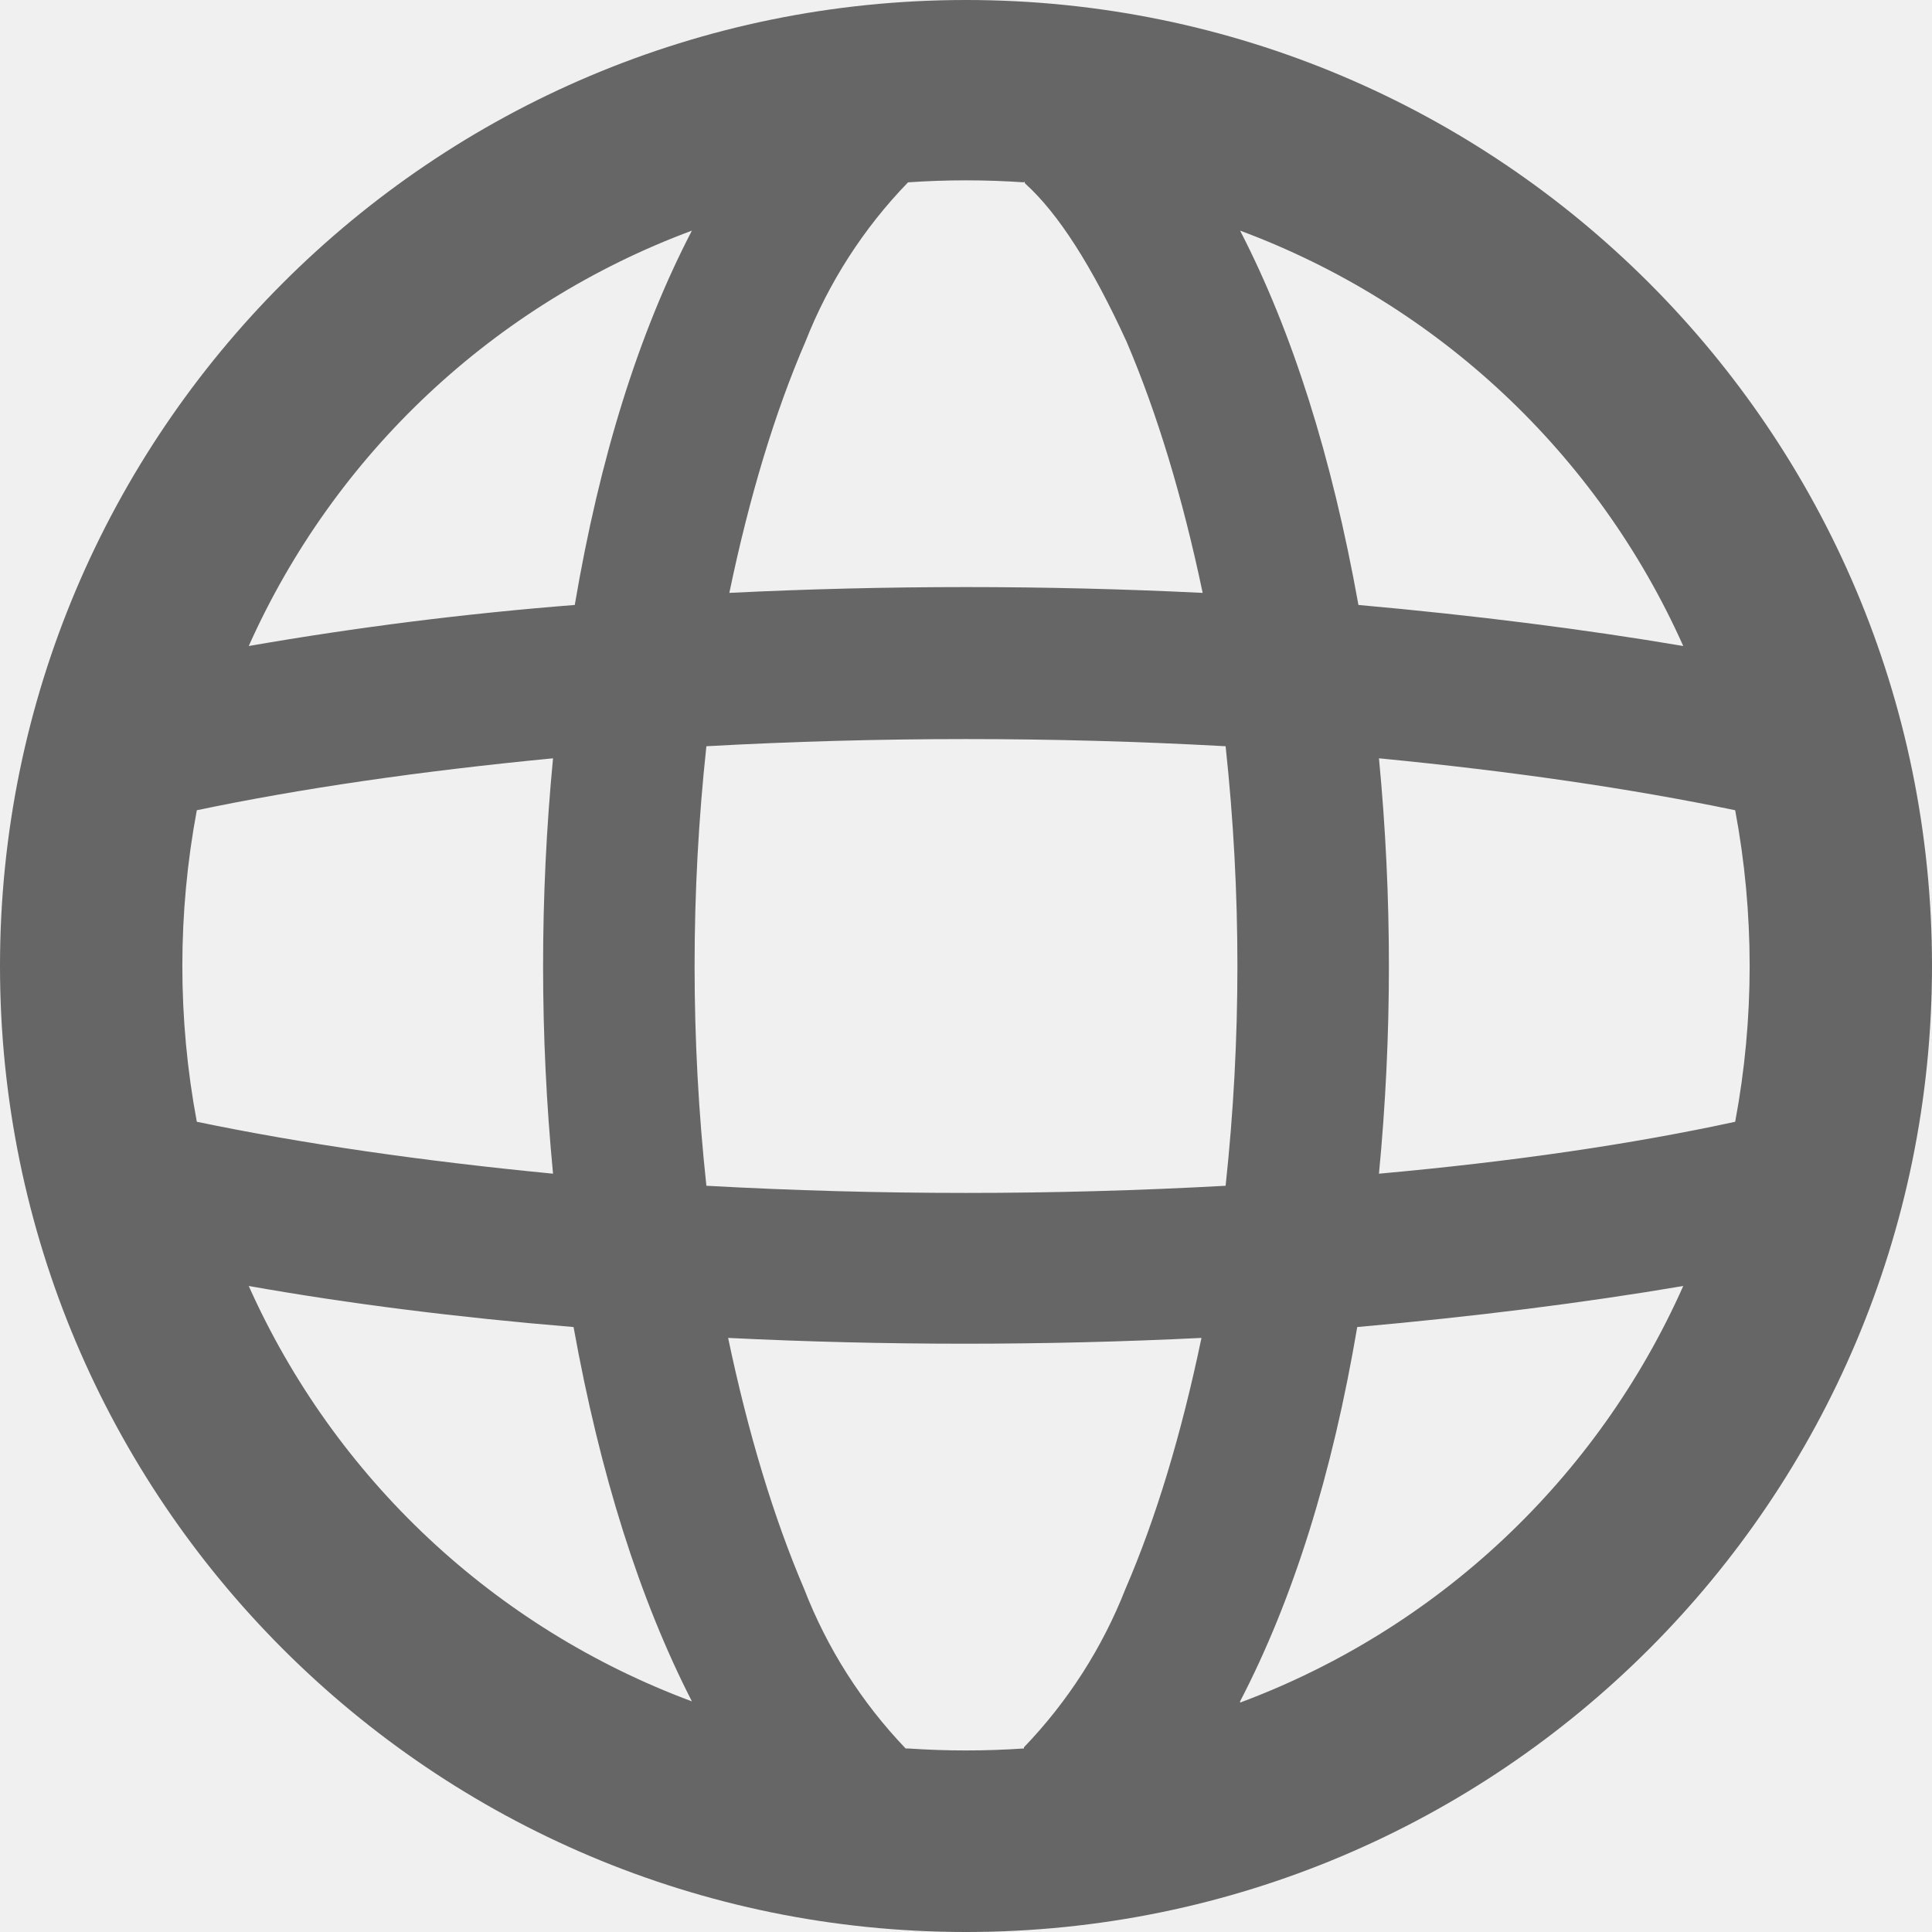
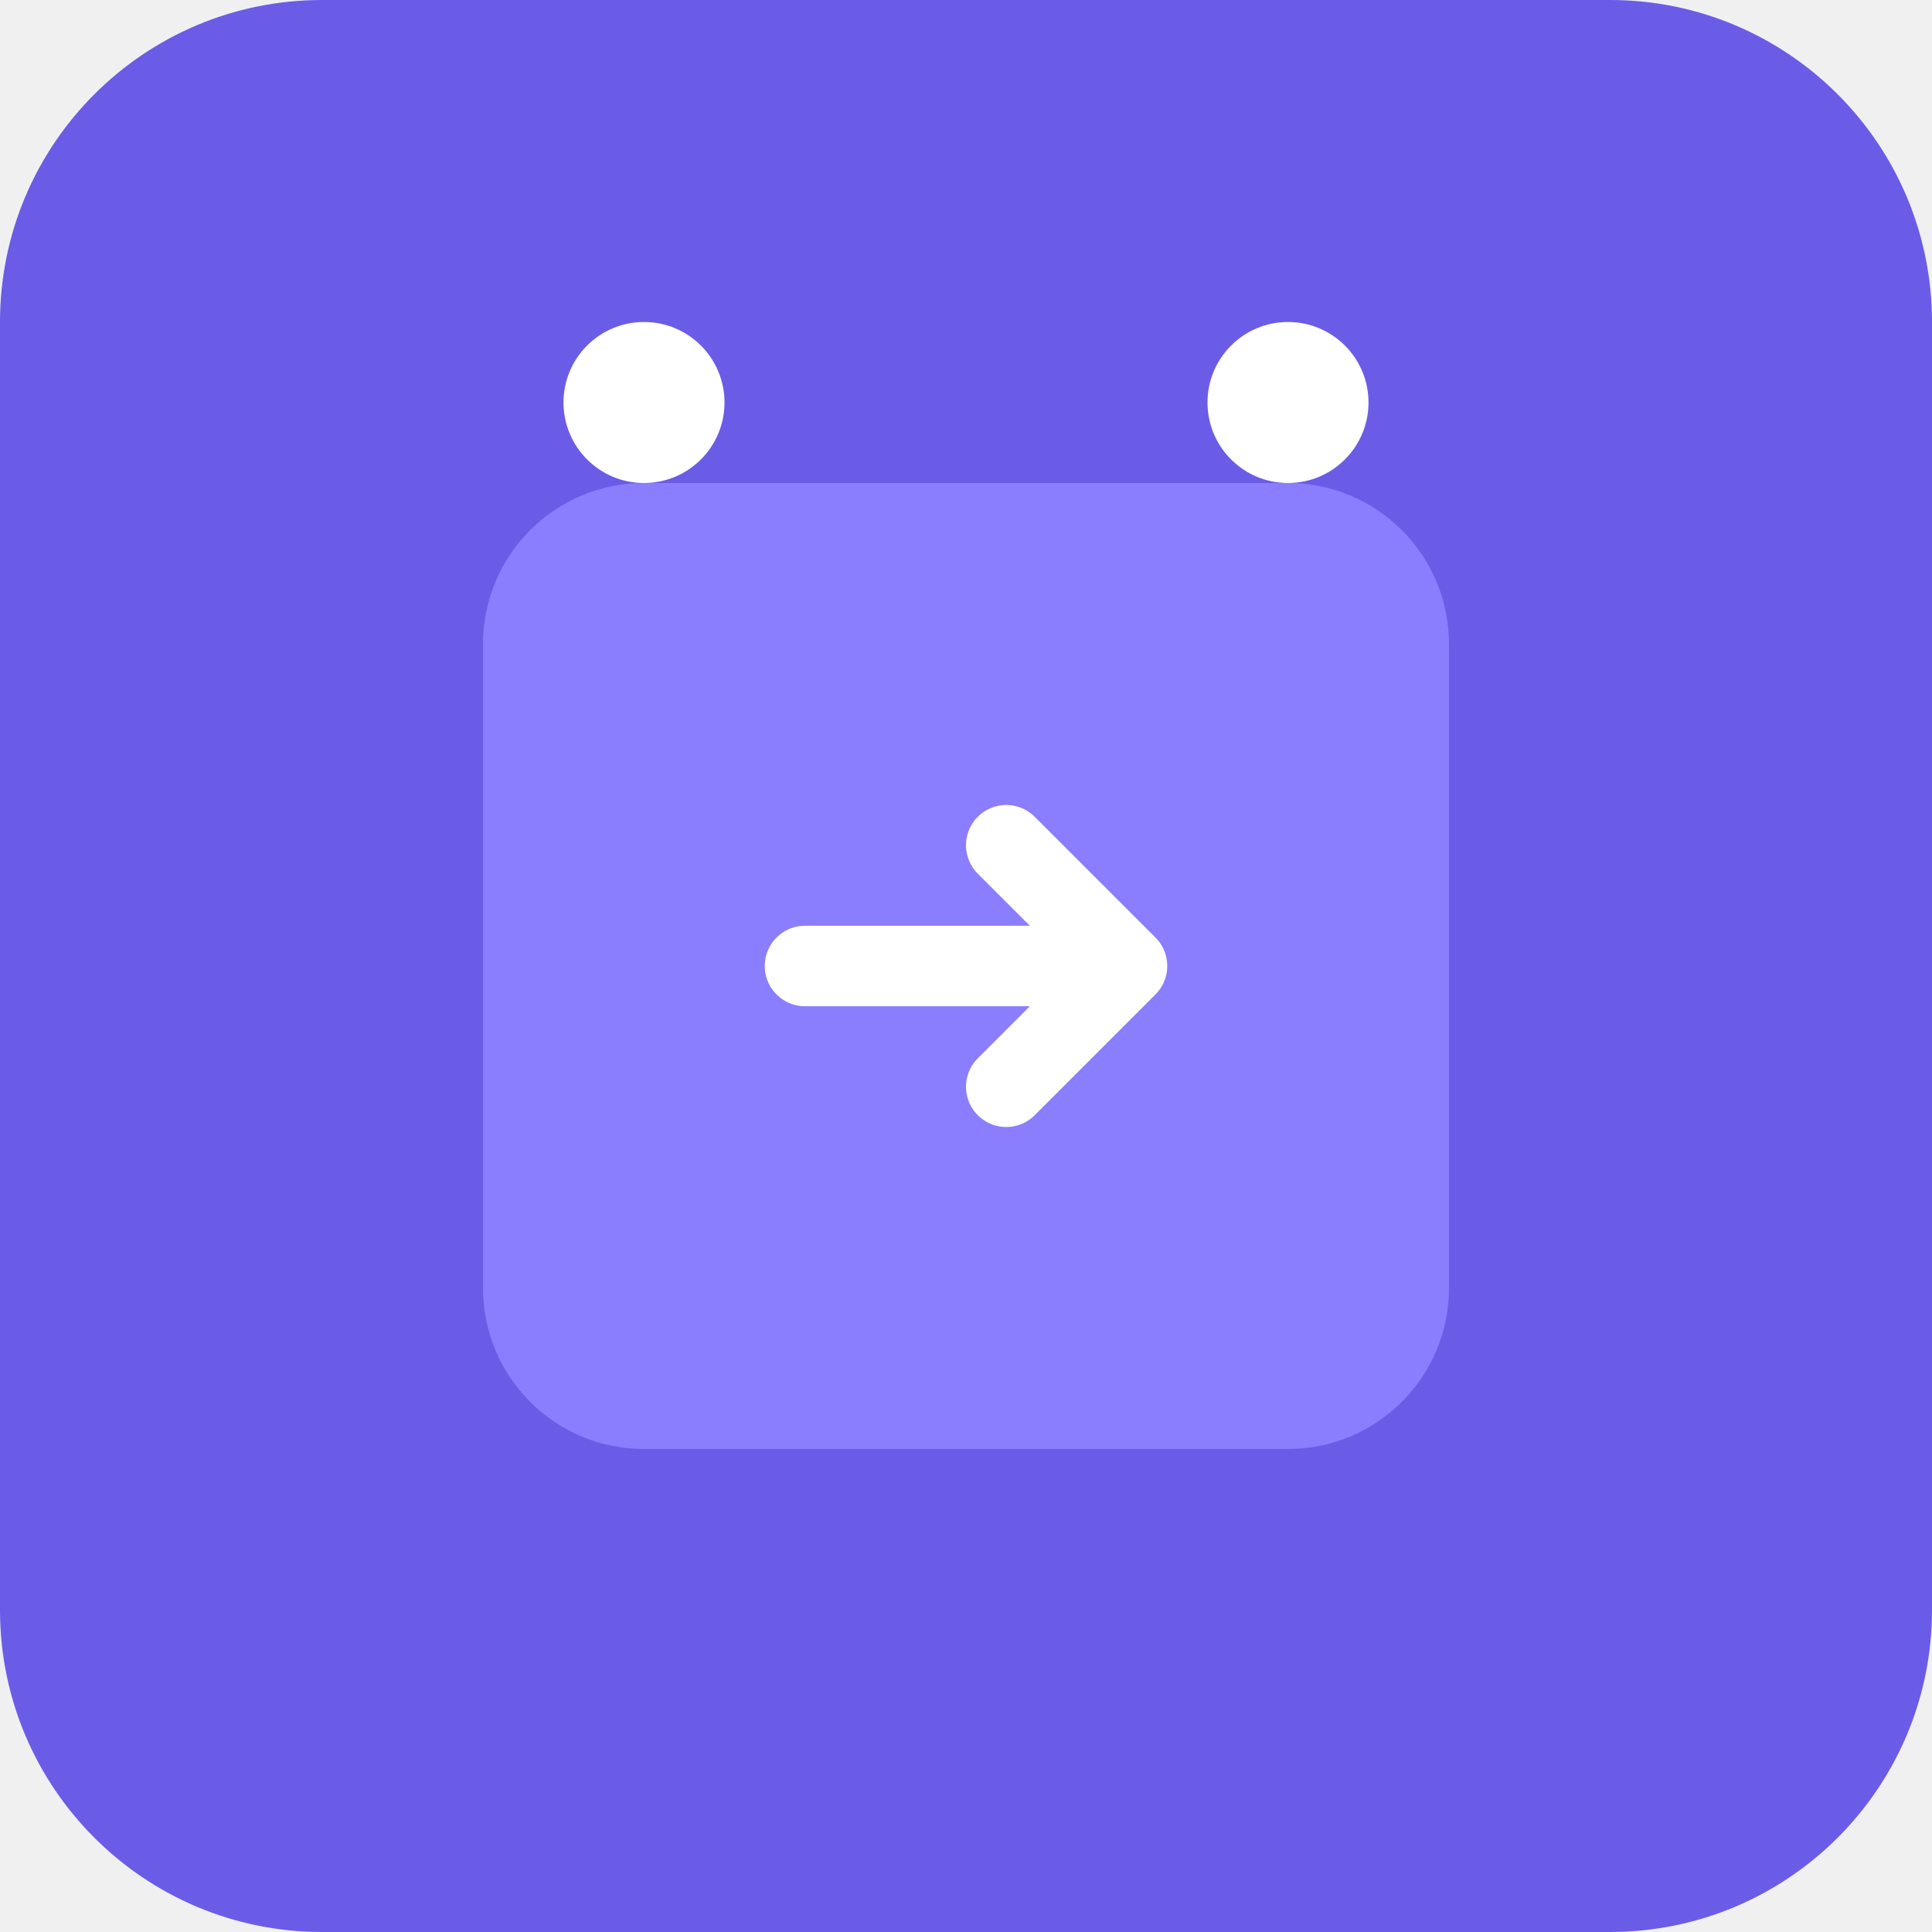
- <svg xmlns="http://www.w3.org/2000/svg" fill="none" viewBox="0 0 16 16">
-   <g clip-path="url(#a)">
-     <path fill-rule="evenodd" clip-rule="evenodd" d="M10.27 14.1a6.5 6.5 0 0 0 3.67-3.45q-1.24.21-2.7.34-.31 1.83-.97 3.1M8 16A8 8 0 1 0 8 0a8 8 0 0 0 0 16m.48-1.52a7 7 0 0 1-.96 0H7.5a4 4 0 0 1-.84-1.32q-.38-.89-.63-2.08a40 40 0 0 0 3.92 0q-.25 1.2-.63 2.08a4 4 0 0 1-.84 1.31zm2.94-4.76q1.66-.15 2.95-.43a7 7 0 0 0 0-2.58q-1.3-.27-2.95-.43a18 18 0 0 1 0 3.44m-1.27-3.54a17 17 0 0 1 0 3.64 39 39 0 0 1-4.3 0 17 17 0 0 1 0-3.64 39 39 0 0 1 4.3 0m1.1-1.17q1.45.13 2.69.34a6.5 6.5 0 0 0-3.67-3.44q.65 1.26.98 3.1M8.48 1.5l.01.02q.41.37.84 1.31.38.89.63 2.08a40 40 0 0 0-3.92 0q.25-1.2.63-2.08a4 4 0 0 1 .85-1.32 7 7 0 0 1 .96 0m-2.75.4a6.5 6.5 0 0 0-3.67 3.44 29 29 0 0 1 2.7-.34q.31-1.83.97-3.1M4.58 6.28q-1.66.16-2.95.43a7 7 0 0 0 0 2.58q1.3.27 2.95.43a18 18 0 0 1 0-3.44m.17 4.71q-1.45-.12-2.69-.34a6.5 6.5 0 0 0 3.67 3.44q-.65-1.27-.98-3.1" fill="#666" />
-   </g>
-   <defs>
-     <clipPath id="a">
-       <path fill="#fff" d="M0 0h16v16H0z" />
-     </clipPath>
-   </defs>
+ <svg xmlns="http://www.w3.org/2000/svg" width="48" height="48" viewBox="0 0 48 48" fill="none">
+   <rect width="48" height="48" rx="8" fill="#6B5CE7" />
+   <rect x="12" y="12" width="24" height="24" rx="4" fill="#8A7EFF" />
+   <path d="M20 24H28M28 24L25 21M28 24L25 27" stroke="white" stroke-width="2" stroke-linecap="round" stroke-linejoin="round" />
+   <circle cx="16" cy="10" r="2" fill="white" />
+   <circle cx="32" cy="10" r="2" fill="white" />
</svg>
